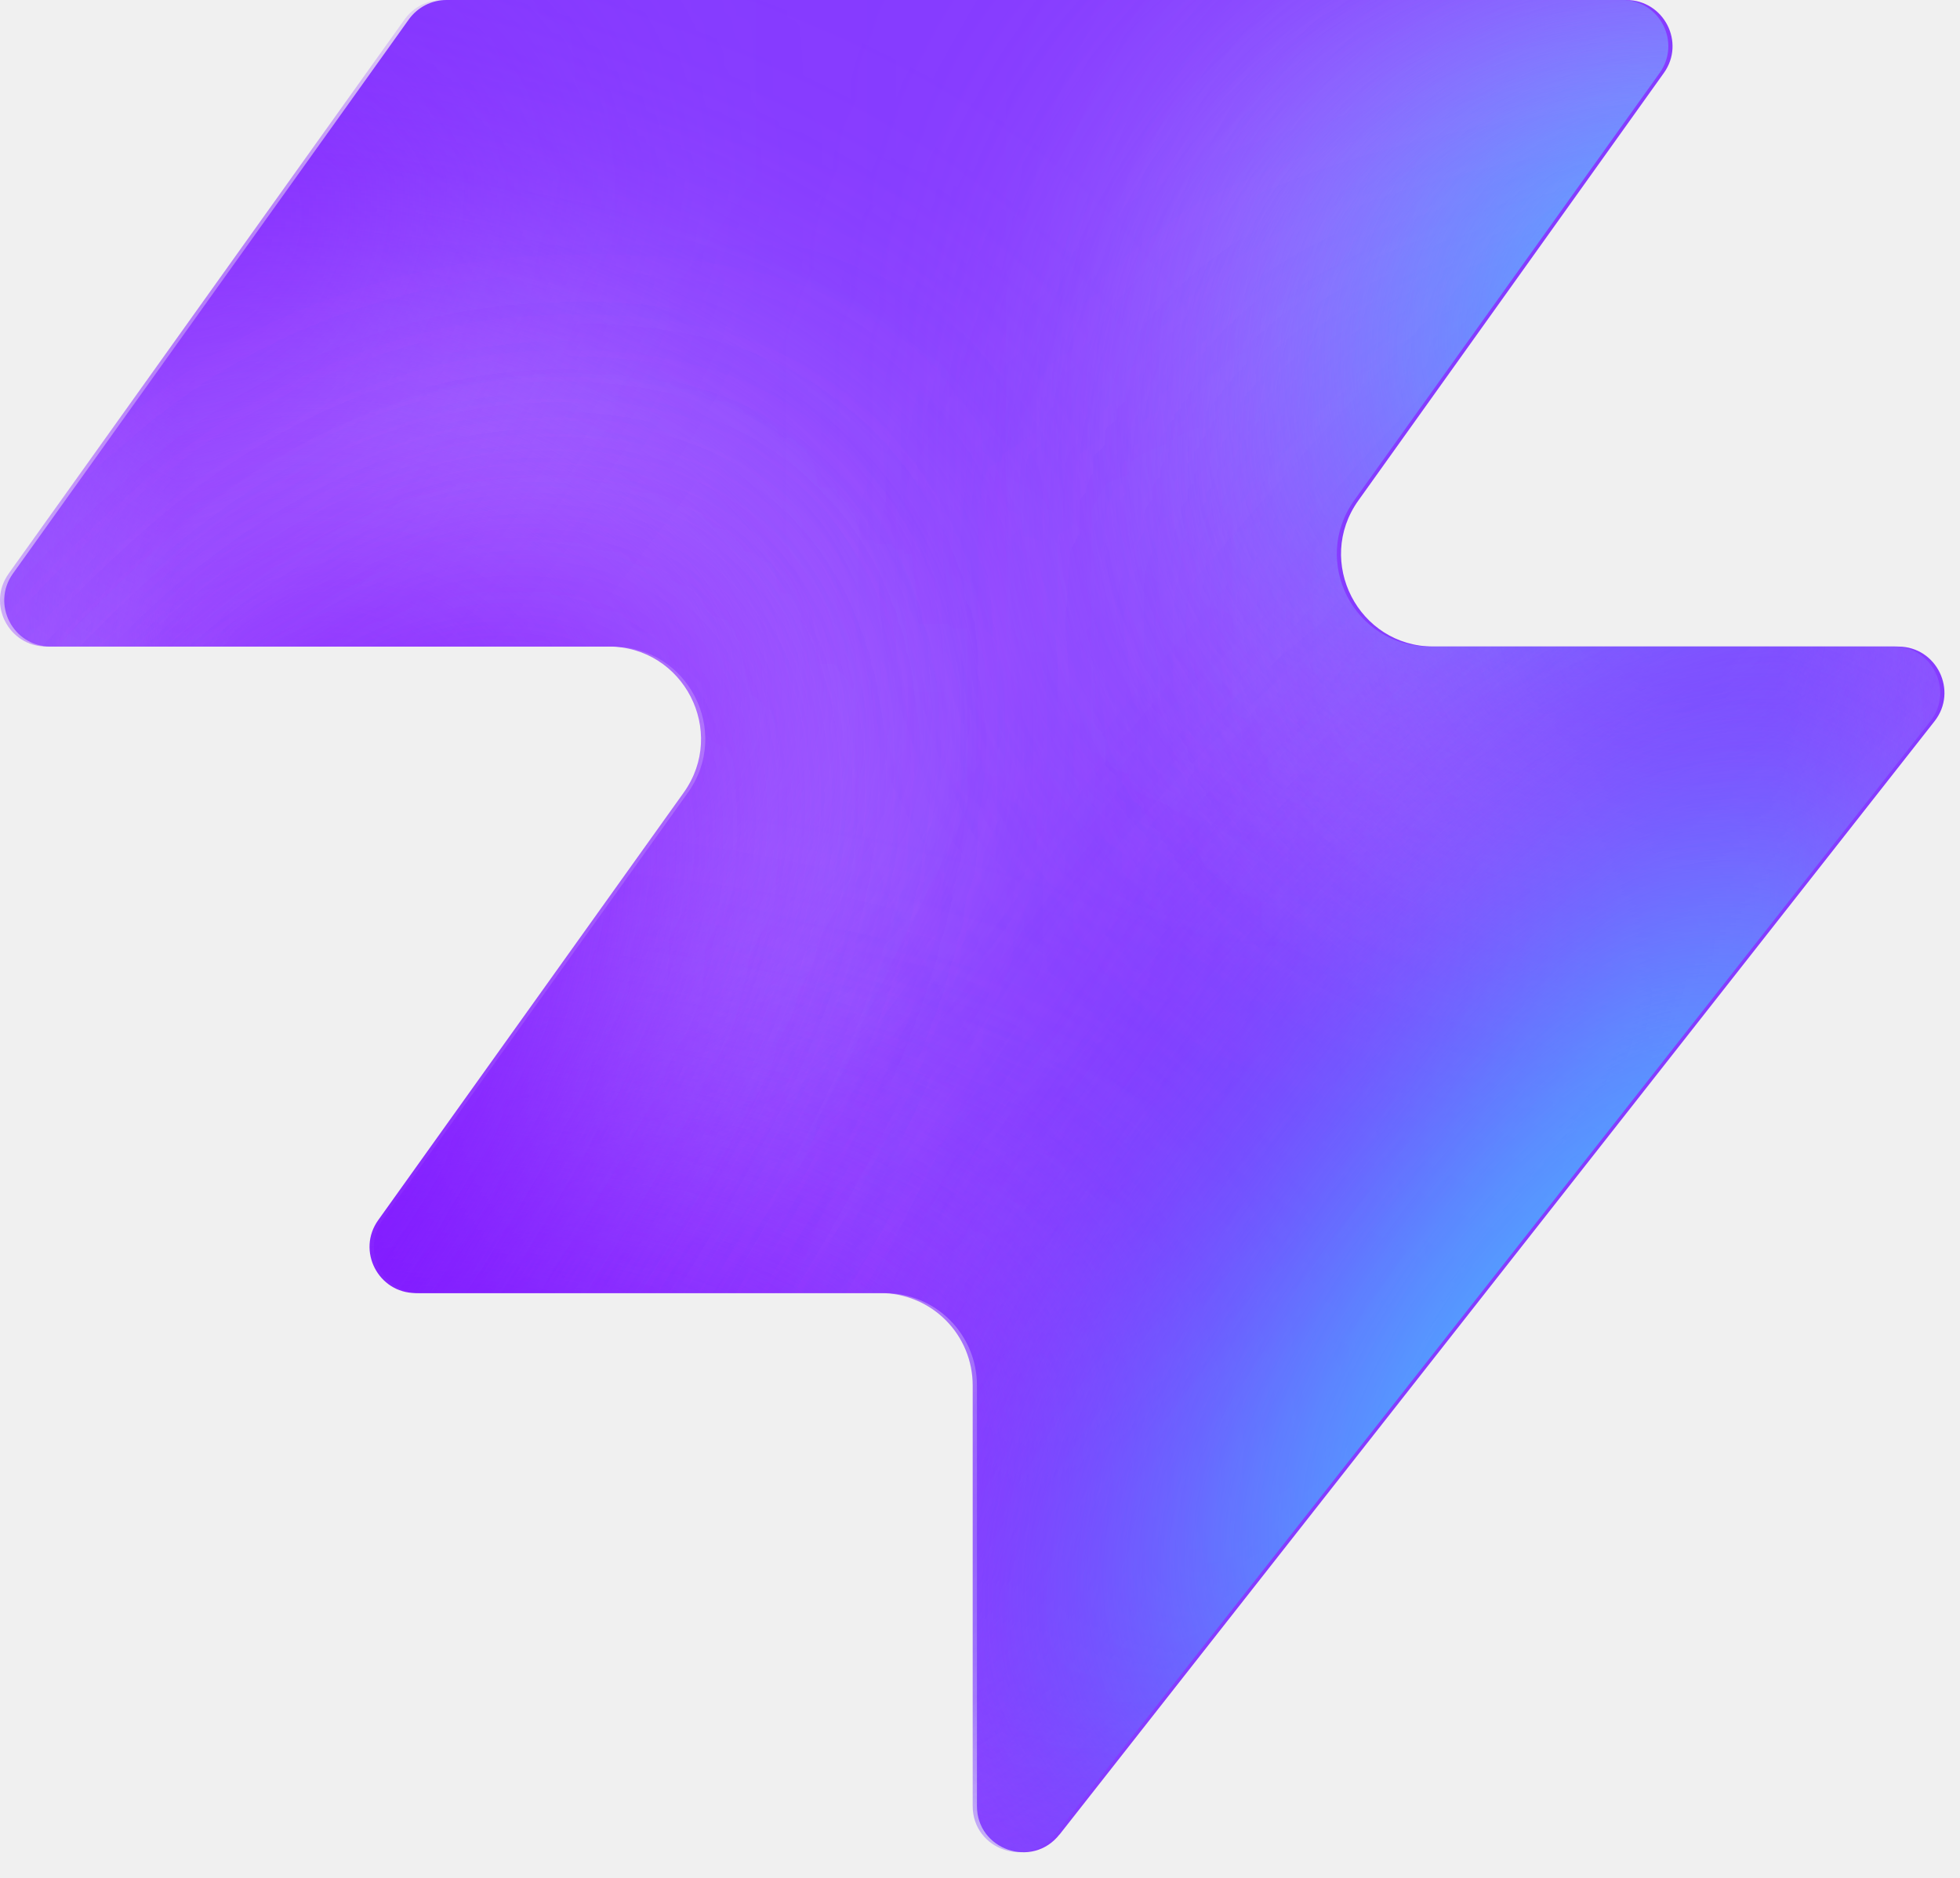
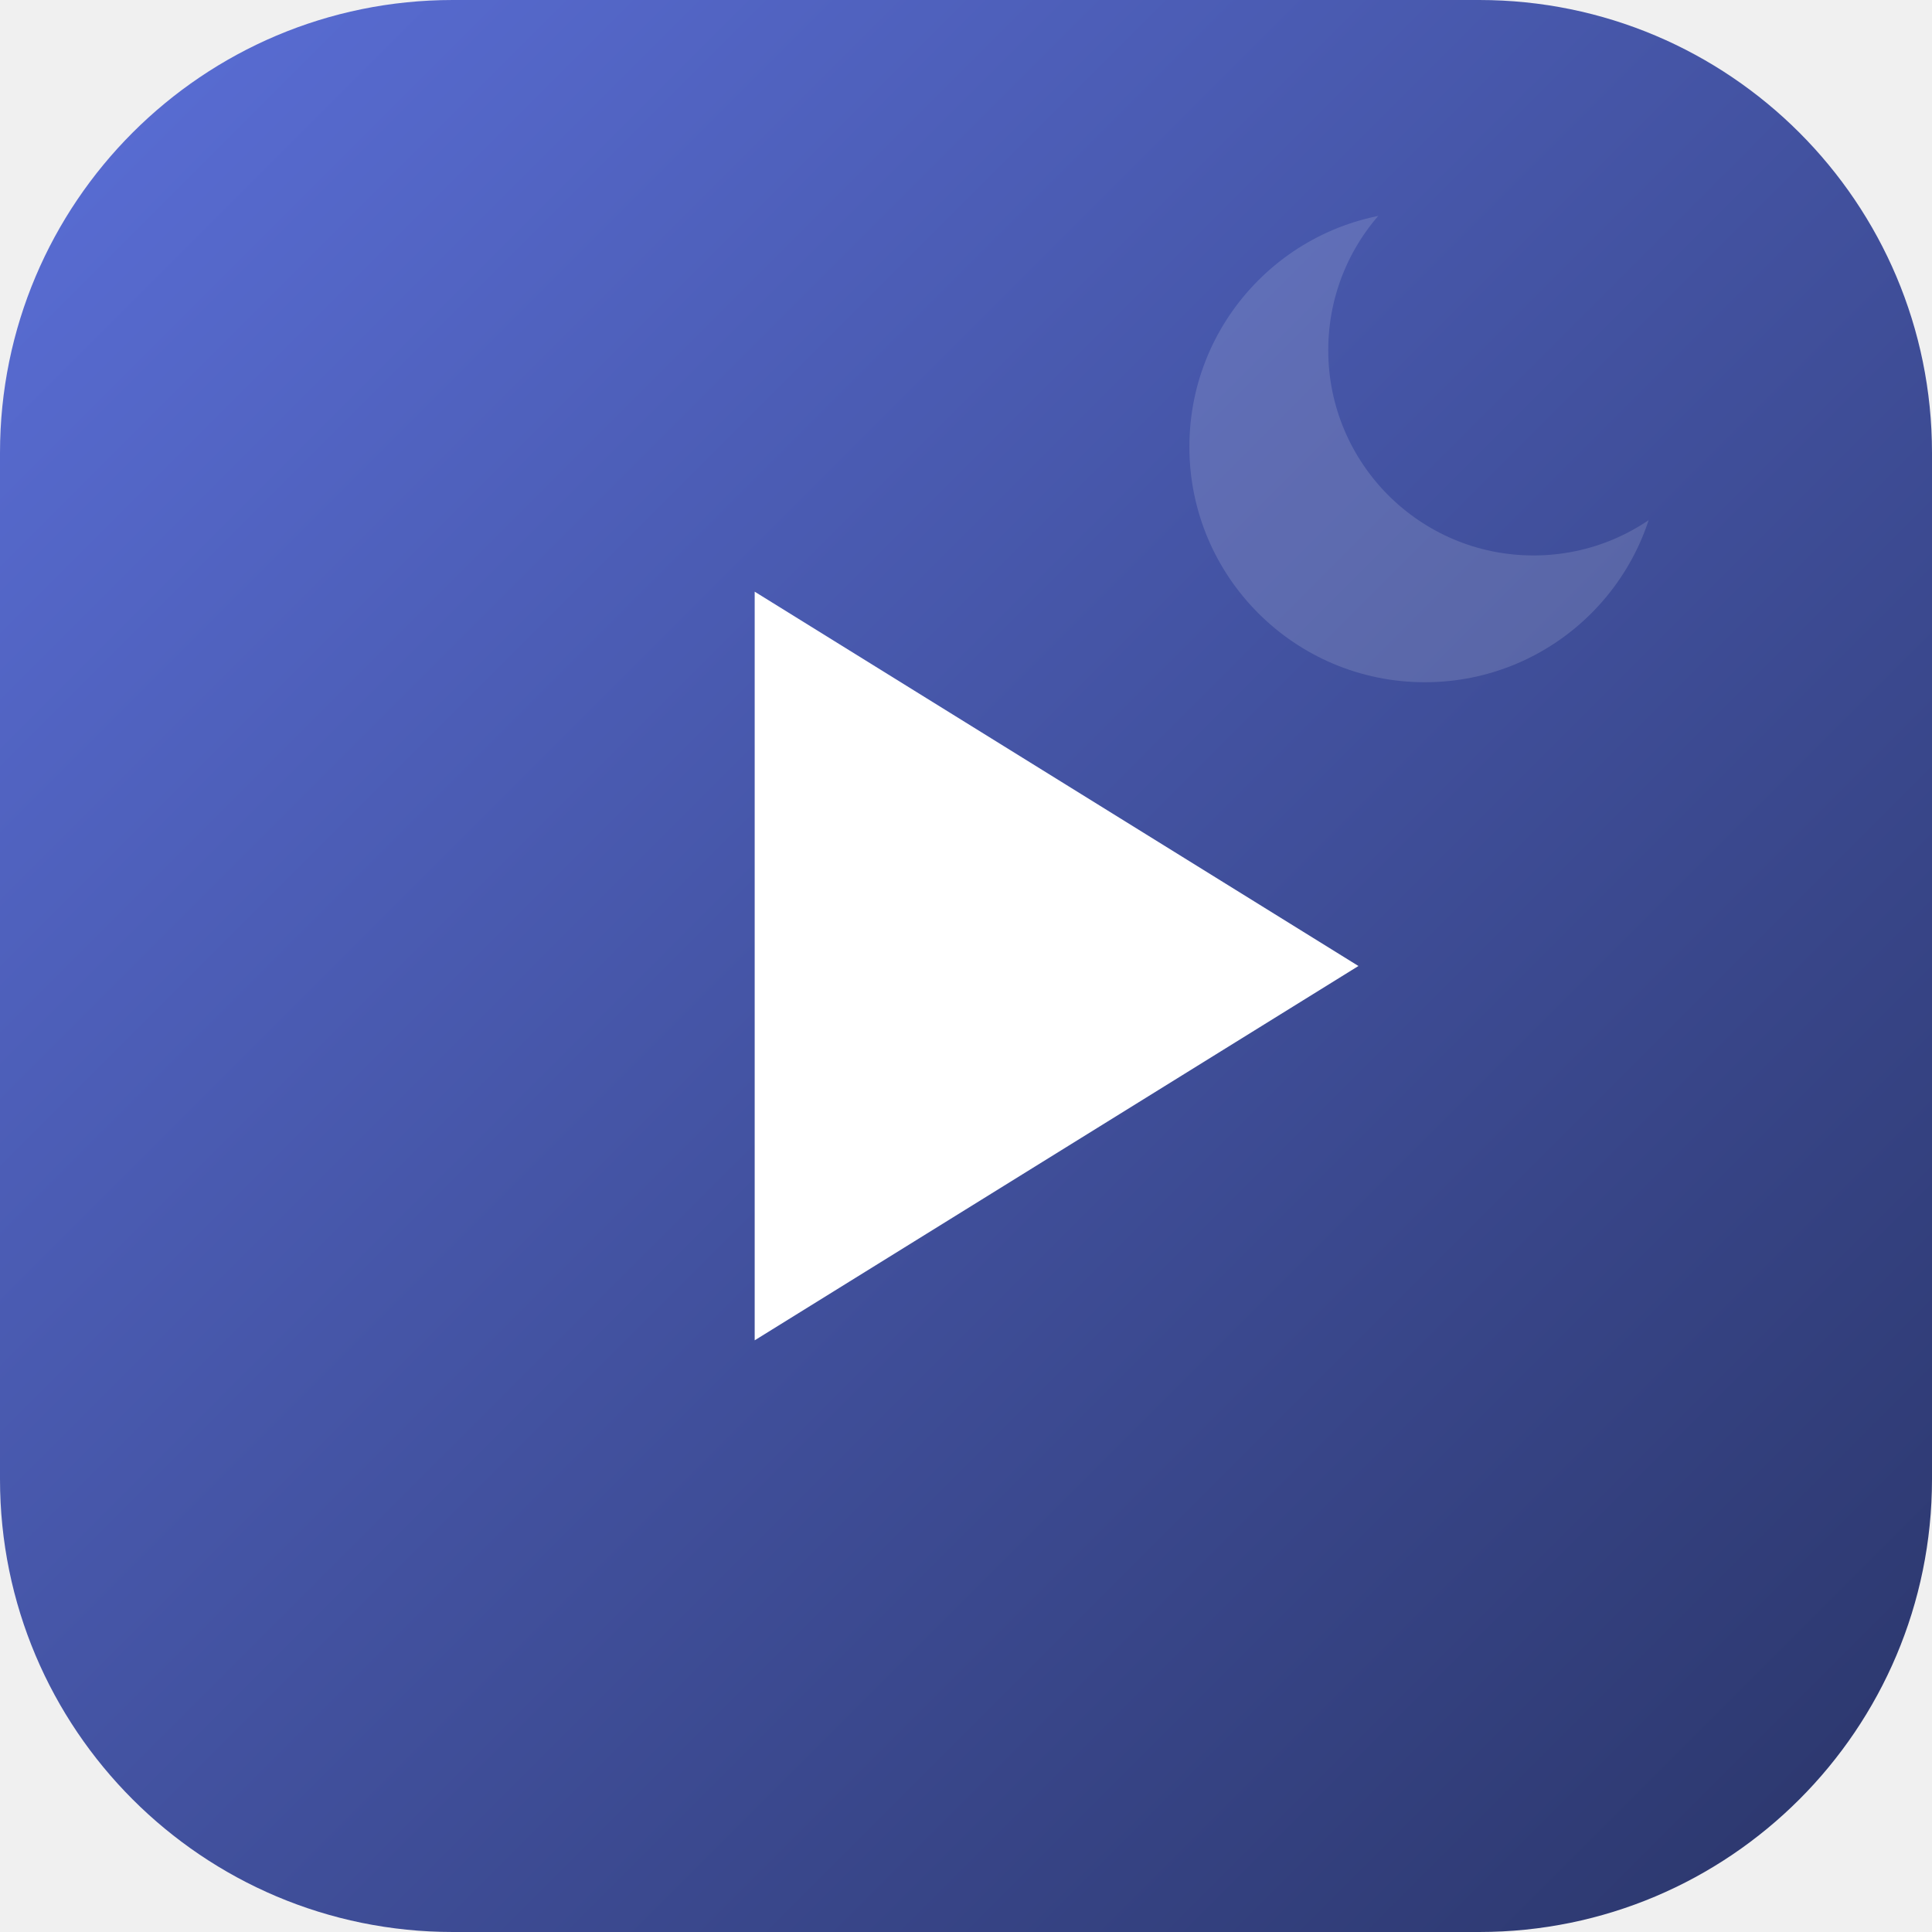
- <svg xmlns="http://www.w3.org/2000/svg" width="48" height="46" fill="none" viewBox="0 0 48 46">
-   <path fill="#863bff" d="M25.946 44.938c-.664.845-2.021.375-2.021-.698V33.937a2.26 2.26 0 0 0-2.262-2.262H10.287c-.92 0-1.456-1.04-.92-1.788l7.48-10.471c1.07-1.497 0-3.578-1.842-3.578H1.237c-.92 0-1.456-1.04-.92-1.788L10.013.474c.214-.297.556-.474.92-.474h28.894c.92 0 1.456 1.04.92 1.788l-7.48 10.471c-1.07 1.498 0 3.579 1.842 3.579h11.377c.943 0 1.473 1.088.89 1.83L25.947 44.94z" style="fill:#863bff;fill:color(display-p3 .525 .23 1);fill-opacity:1" />
-   <mask id="a" width="48" height="46" x="0" y="0" maskUnits="userSpaceOnUse" style="mask-type:alpha">
-     <path fill="#000" d="M25.842 44.938c-.664.844-2.021.375-2.021-.698V33.937a2.26 2.26 0 0 0-2.262-2.262H10.183c-.92 0-1.456-1.04-.92-1.788l7.48-10.471c1.07-1.498 0-3.579-1.842-3.579H1.133c-.92 0-1.456-1.04-.92-1.787L9.91.473c.214-.297.556-.474.92-.474h28.894c.92 0 1.456 1.04.92 1.788l-7.48 10.471c-1.07 1.498 0 3.578 1.842 3.578h11.377c.943 0 1.473 1.088.89 1.832L25.843 44.94z" style="fill:#000;fill-opacity:1" />
-   </mask>
-   <g mask="url(#a)">
-     <g filter="url(#b)">
-       <ellipse cx="5.508" cy="14.704" fill="#ede6ff" rx="5.508" ry="14.704" style="fill:#ede6ff;fill:color(display-p3 .927 .903 1);fill-opacity:1" transform="matrix(.00324 1 1 -.00324 -4.47 31.516)" />
-     </g>
-     <g filter="url(#c)">
-       <ellipse cx="10.399" cy="29.851" fill="#ede6ff" rx="10.399" ry="29.851" style="fill:#ede6ff;fill:color(display-p3 .927 .903 1);fill-opacity:1" transform="matrix(.00324 1 1 -.00324 -39.328 7.883)" />
-     </g>
-     <g filter="url(#d)">
-       <ellipse cx="5.508" cy="30.487" fill="#7e14ff" rx="5.508" ry="30.487" style="fill:#7e14ff;fill:color(display-p3 .492 .077 1);fill-opacity:1" transform="rotate(89.814 -25.913 -14.639)scale(1 -1)" />
-     </g>
-     <g filter="url(#e)">
-       <ellipse cx="5.508" cy="30.599" fill="#7e14ff" rx="5.508" ry="30.599" style="fill:#7e14ff;fill:color(display-p3 .492 .077 1);fill-opacity:1" transform="rotate(89.814 -32.644 -3.334)scale(1 -1)" />
-     </g>
-     <g filter="url(#f)">
-       <ellipse cx="5.508" cy="30.599" fill="#7e14ff" rx="5.508" ry="30.599" style="fill:#7e14ff;fill:color(display-p3 .492 .077 1);fill-opacity:1" transform="matrix(.00324 1 1 -.00324 -34.34 30.47)" />
-     </g>
-     <g filter="url(#g)">
-       <ellipse cx="14.072" cy="22.078" fill="#ede6ff" rx="14.072" ry="22.078" style="fill:#ede6ff;fill:color(display-p3 .927 .903 1);fill-opacity:1" transform="rotate(93.35 24.506 48.493)scale(-1 1)" />
-     </g>
-     <g filter="url(#h)">
-       <ellipse cx="3.47" cy="21.501" fill="#7e14ff" rx="3.47" ry="21.501" style="fill:#7e14ff;fill:color(display-p3 .492 .077 1);fill-opacity:1" transform="rotate(89.009 28.708 47.59)scale(-1 1)" />
-     </g>
-     <g filter="url(#i)">
-       <ellipse cx="3.47" cy="21.501" fill="#7e14ff" rx="3.47" ry="21.501" style="fill:#7e14ff;fill:color(display-p3 .492 .077 1);fill-opacity:1" transform="rotate(89.009 28.708 47.59)scale(-1 1)" />
-     </g>
-     <g filter="url(#j)">
-       <ellipse cx=".387" cy="8.972" fill="#7e14ff" rx="4.407" ry="29.108" style="fill:#7e14ff;fill:color(display-p3 .492 .077 1);fill-opacity:1" transform="rotate(39.51 .387 8.972)" />
-     </g>
-     <g filter="url(#k)">
-       <ellipse cx="47.523" cy="-6.092" fill="#7e14ff" rx="4.407" ry="29.108" style="fill:#7e14ff;fill:color(display-p3 .492 .077 1);fill-opacity:1" transform="rotate(37.892 47.523 -6.092)" />
-     </g>
-     <g filter="url(#l)">
-       <ellipse cx="41.412" cy="6.333" fill="#47bfff" rx="5.971" ry="9.665" style="fill:#47bfff;fill:color(display-p3 .28 .748 1);fill-opacity:1" transform="rotate(37.892 41.412 6.333)" />
-     </g>
-     <g filter="url(#m)">
-       <ellipse cx="-1.879" cy="38.332" fill="#7e14ff" rx="4.407" ry="29.108" style="fill:#7e14ff;fill:color(display-p3 .492 .077 1);fill-opacity:1" transform="rotate(37.892 -1.88 38.332)" />
-     </g>
-     <g filter="url(#n)">
-       <ellipse cx="-1.879" cy="38.332" fill="#7e14ff" rx="4.407" ry="29.108" style="fill:#7e14ff;fill:color(display-p3 .492 .077 1);fill-opacity:1" transform="rotate(37.892 -1.88 38.332)" />
-     </g>
-     <g filter="url(#o)">
-       <ellipse cx="35.651" cy="29.907" fill="#7e14ff" rx="4.407" ry="29.108" style="fill:#7e14ff;fill:color(display-p3 .492 .077 1);fill-opacity:1" transform="rotate(37.892 35.651 29.907)" />
-     </g>
-     <g filter="url(#p)">
-       <ellipse cx="38.418" cy="32.4" fill="#47bfff" rx="5.971" ry="15.297" style="fill:#47bfff;fill:color(display-p3 .28 .748 1);fill-opacity:1" transform="rotate(37.892 38.418 32.4)" />
-     </g>
-   </g>
+ <svg xmlns="http://www.w3.org/2000/svg" viewBox="0 0 32 32">
  <defs>
-     <filter id="b" width="60.045" height="41.654" x="-19.77" y="16.149" color-interpolation-filters="sRGB" filterUnits="userSpaceOnUse">
-       <feFlood flood-opacity="0" result="BackgroundImageFix" />
-       <feBlend in="SourceGraphic" in2="BackgroundImageFix" result="shape" />
-       <feGaussianBlur result="effect1_foregroundBlur_2002_17158" stdDeviation="7.659" />
-     </filter>
-     <filter id="c" width="90.34" height="51.437" x="-54.613" y="-7.533" color-interpolation-filters="sRGB" filterUnits="userSpaceOnUse">
-       <feFlood flood-opacity="0" result="BackgroundImageFix" />
-       <feBlend in="SourceGraphic" in2="BackgroundImageFix" result="shape" />
-       <feGaussianBlur result="effect1_foregroundBlur_2002_17158" stdDeviation="7.659" />
-     </filter>
-     <filter id="d" width="79.355" height="29.4" x="-49.64" y="2.03" color-interpolation-filters="sRGB" filterUnits="userSpaceOnUse">
-       <feFlood flood-opacity="0" result="BackgroundImageFix" />
-       <feBlend in="SourceGraphic" in2="BackgroundImageFix" result="shape" />
-       <feGaussianBlur result="effect1_foregroundBlur_2002_17158" stdDeviation="4.596" />
-     </filter>
-     <filter id="e" width="79.579" height="29.4" x="-45.045" y="20.029" color-interpolation-filters="sRGB" filterUnits="userSpaceOnUse">
-       <feFlood flood-opacity="0" result="BackgroundImageFix" />
-       <feBlend in="SourceGraphic" in2="BackgroundImageFix" result="shape" />
-       <feGaussianBlur result="effect1_foregroundBlur_2002_17158" stdDeviation="4.596" />
-     </filter>
-     <filter id="f" width="79.579" height="29.4" x="-43.513" y="21.178" color-interpolation-filters="sRGB" filterUnits="userSpaceOnUse">
-       <feFlood flood-opacity="0" result="BackgroundImageFix" />
-       <feBlend in="SourceGraphic" in2="BackgroundImageFix" result="shape" />
-       <feGaussianBlur result="effect1_foregroundBlur_2002_17158" stdDeviation="4.596" />
-     </filter>
-     <filter id="g" width="74.749" height="58.852" x="15.756" y="-17.901" color-interpolation-filters="sRGB" filterUnits="userSpaceOnUse">
-       <feFlood flood-opacity="0" result="BackgroundImageFix" />
-       <feBlend in="SourceGraphic" in2="BackgroundImageFix" result="shape" />
-       <feGaussianBlur result="effect1_foregroundBlur_2002_17158" stdDeviation="7.659" />
-     </filter>
-     <filter id="h" width="61.377" height="25.362" x="23.548" y="2.284" color-interpolation-filters="sRGB" filterUnits="userSpaceOnUse">
-       <feFlood flood-opacity="0" result="BackgroundImageFix" />
-       <feBlend in="SourceGraphic" in2="BackgroundImageFix" result="shape" />
-       <feGaussianBlur result="effect1_foregroundBlur_2002_17158" stdDeviation="4.596" />
-     </filter>
-     <filter id="i" width="61.377" height="25.362" x="23.548" y="2.284" color-interpolation-filters="sRGB" filterUnits="userSpaceOnUse">
-       <feFlood flood-opacity="0" result="BackgroundImageFix" />
-       <feBlend in="SourceGraphic" in2="BackgroundImageFix" result="shape" />
-       <feGaussianBlur result="effect1_foregroundBlur_2002_17158" stdDeviation="4.596" />
-     </filter>
-     <filter id="j" width="56.045" height="63.649" x="-27.636" y="-22.853" color-interpolation-filters="sRGB" filterUnits="userSpaceOnUse">
-       <feFlood flood-opacity="0" result="BackgroundImageFix" />
-       <feBlend in="SourceGraphic" in2="BackgroundImageFix" result="shape" />
-       <feGaussianBlur result="effect1_foregroundBlur_2002_17158" stdDeviation="4.596" />
-     </filter>
-     <filter id="k" width="54.814" height="64.646" x="20.116" y="-38.415" color-interpolation-filters="sRGB" filterUnits="userSpaceOnUse">
-       <feFlood flood-opacity="0" result="BackgroundImageFix" />
-       <feBlend in="SourceGraphic" in2="BackgroundImageFix" result="shape" />
-       <feGaussianBlur result="effect1_foregroundBlur_2002_17158" stdDeviation="4.596" />
-     </filter>
-     <filter id="l" width="33.541" height="35.313" x="24.641" y="-11.323" color-interpolation-filters="sRGB" filterUnits="userSpaceOnUse">
-       <feFlood flood-opacity="0" result="BackgroundImageFix" />
-       <feBlend in="SourceGraphic" in2="BackgroundImageFix" result="shape" />
-       <feGaussianBlur result="effect1_foregroundBlur_2002_17158" stdDeviation="4.596" />
-     </filter>
-     <filter id="m" width="54.814" height="64.646" x="-29.286" y="6.009" color-interpolation-filters="sRGB" filterUnits="userSpaceOnUse">
-       <feFlood flood-opacity="0" result="BackgroundImageFix" />
-       <feBlend in="SourceGraphic" in2="BackgroundImageFix" result="shape" />
-       <feGaussianBlur result="effect1_foregroundBlur_2002_17158" stdDeviation="4.596" />
-     </filter>
-     <filter id="n" width="54.814" height="64.646" x="-29.286" y="6.009" color-interpolation-filters="sRGB" filterUnits="userSpaceOnUse">
-       <feFlood flood-opacity="0" result="BackgroundImageFix" />
-       <feBlend in="SourceGraphic" in2="BackgroundImageFix" result="shape" />
-       <feGaussianBlur result="effect1_foregroundBlur_2002_17158" stdDeviation="4.596" />
-     </filter>
-     <filter id="o" width="54.814" height="64.646" x="8.244" y="-2.416" color-interpolation-filters="sRGB" filterUnits="userSpaceOnUse">
-       <feFlood flood-opacity="0" result="BackgroundImageFix" />
-       <feBlend in="SourceGraphic" in2="BackgroundImageFix" result="shape" />
-       <feGaussianBlur result="effect1_foregroundBlur_2002_17158" stdDeviation="4.596" />
-     </filter>
-     <filter id="p" width="39.409" height="43.623" x="18.713" y="10.588" color-interpolation-filters="sRGB" filterUnits="userSpaceOnUse">
-       <feFlood flood-opacity="0" result="BackgroundImageFix" />
-       <feBlend in="SourceGraphic" in2="BackgroundImageFix" result="shape" />
-       <feGaussianBlur result="effect1_foregroundBlur_2002_17158" stdDeviation="4.596" />
-     </filter>
+     <linearGradient id="bg" x1="0" y1="0" x2="32" y2="32" gradientUnits="userSpaceOnUse">
+       <stop offset="0" stop-color="#5b6fd8" />
+       <stop offset="1" stop-color="#2a3569" />
+     </linearGradient>
+     <mask id="moon-cut">
+       <rect width="32" height="32" fill="black" />
+       <circle cx="23.6" cy="7.4" r="3.9" fill="white" />
+       <circle cx="25.4" cy="5.8" r="3.4" fill="black" />
+     </mask>
  </defs>
+   <rect width="32" height="32" rx="7.5" fill="url(#bg)" />
+   <rect width="32" height="32" rx="7.5" fill="#fff" opacity="0.14" mask="url(#moon-cut)" />
+   <path d="M12.5 9.8 L22.5 16 L12.5 22.2 Z" fill="#fff" />
</svg>
